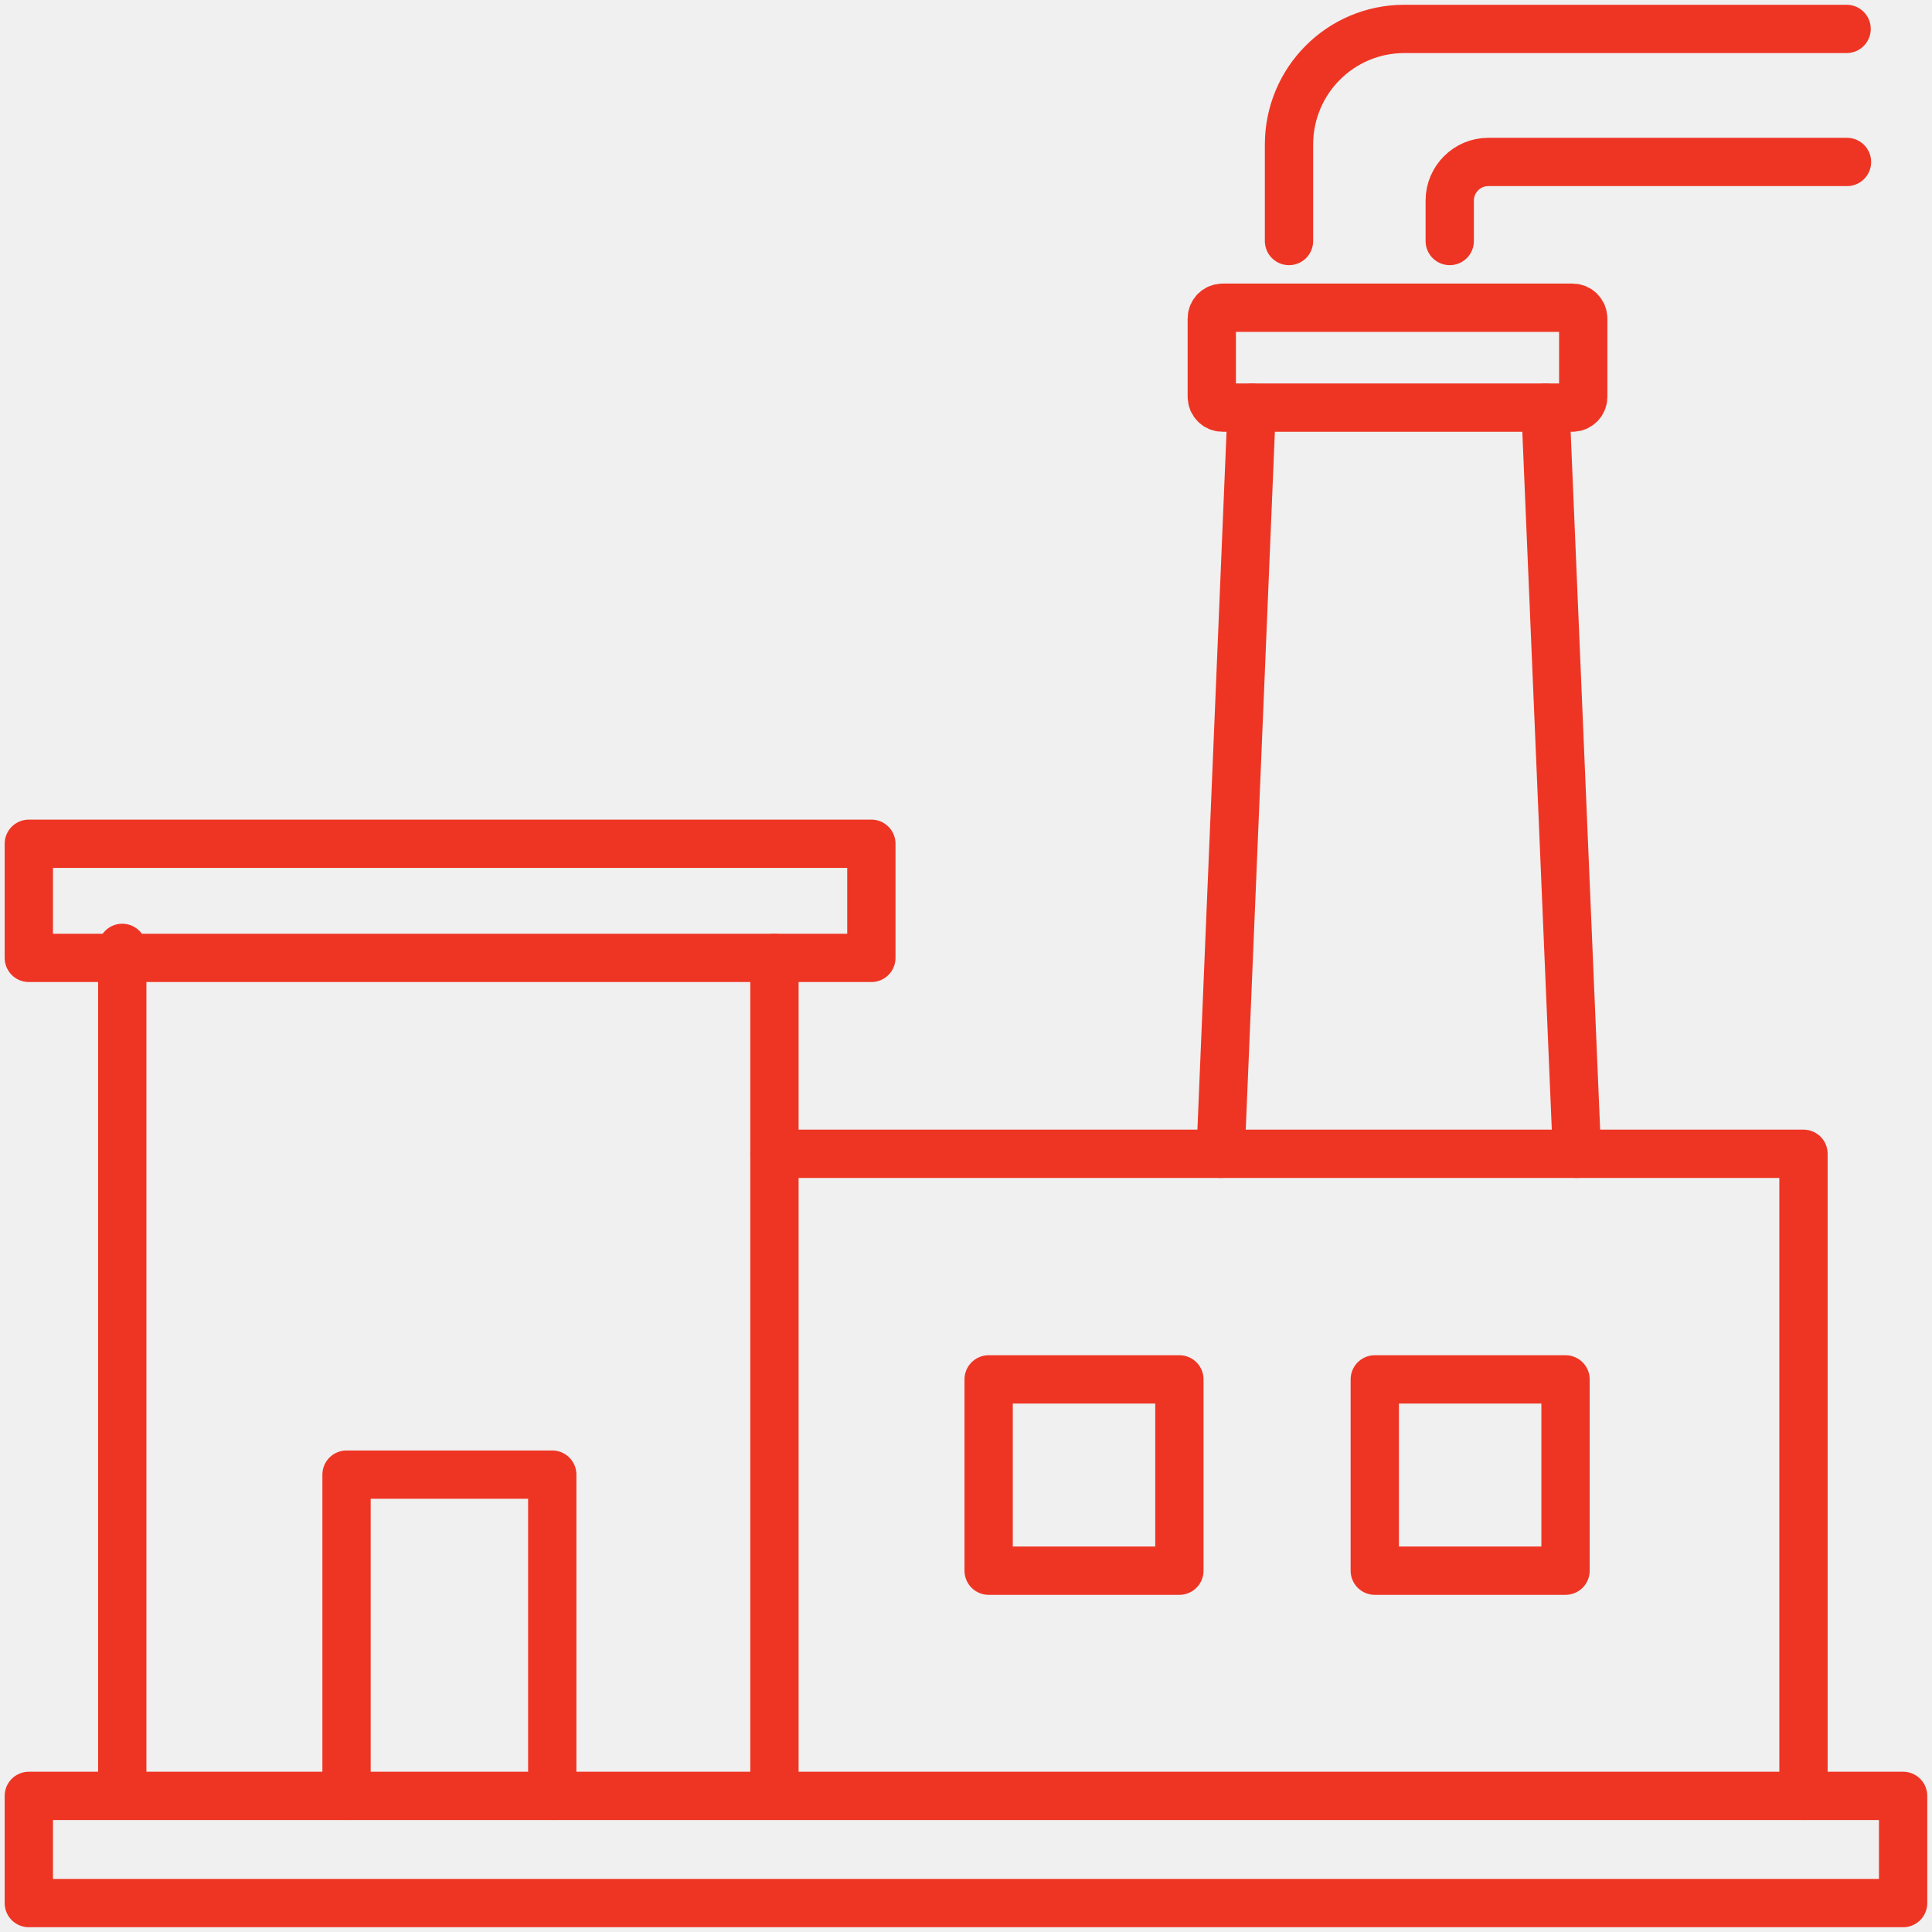
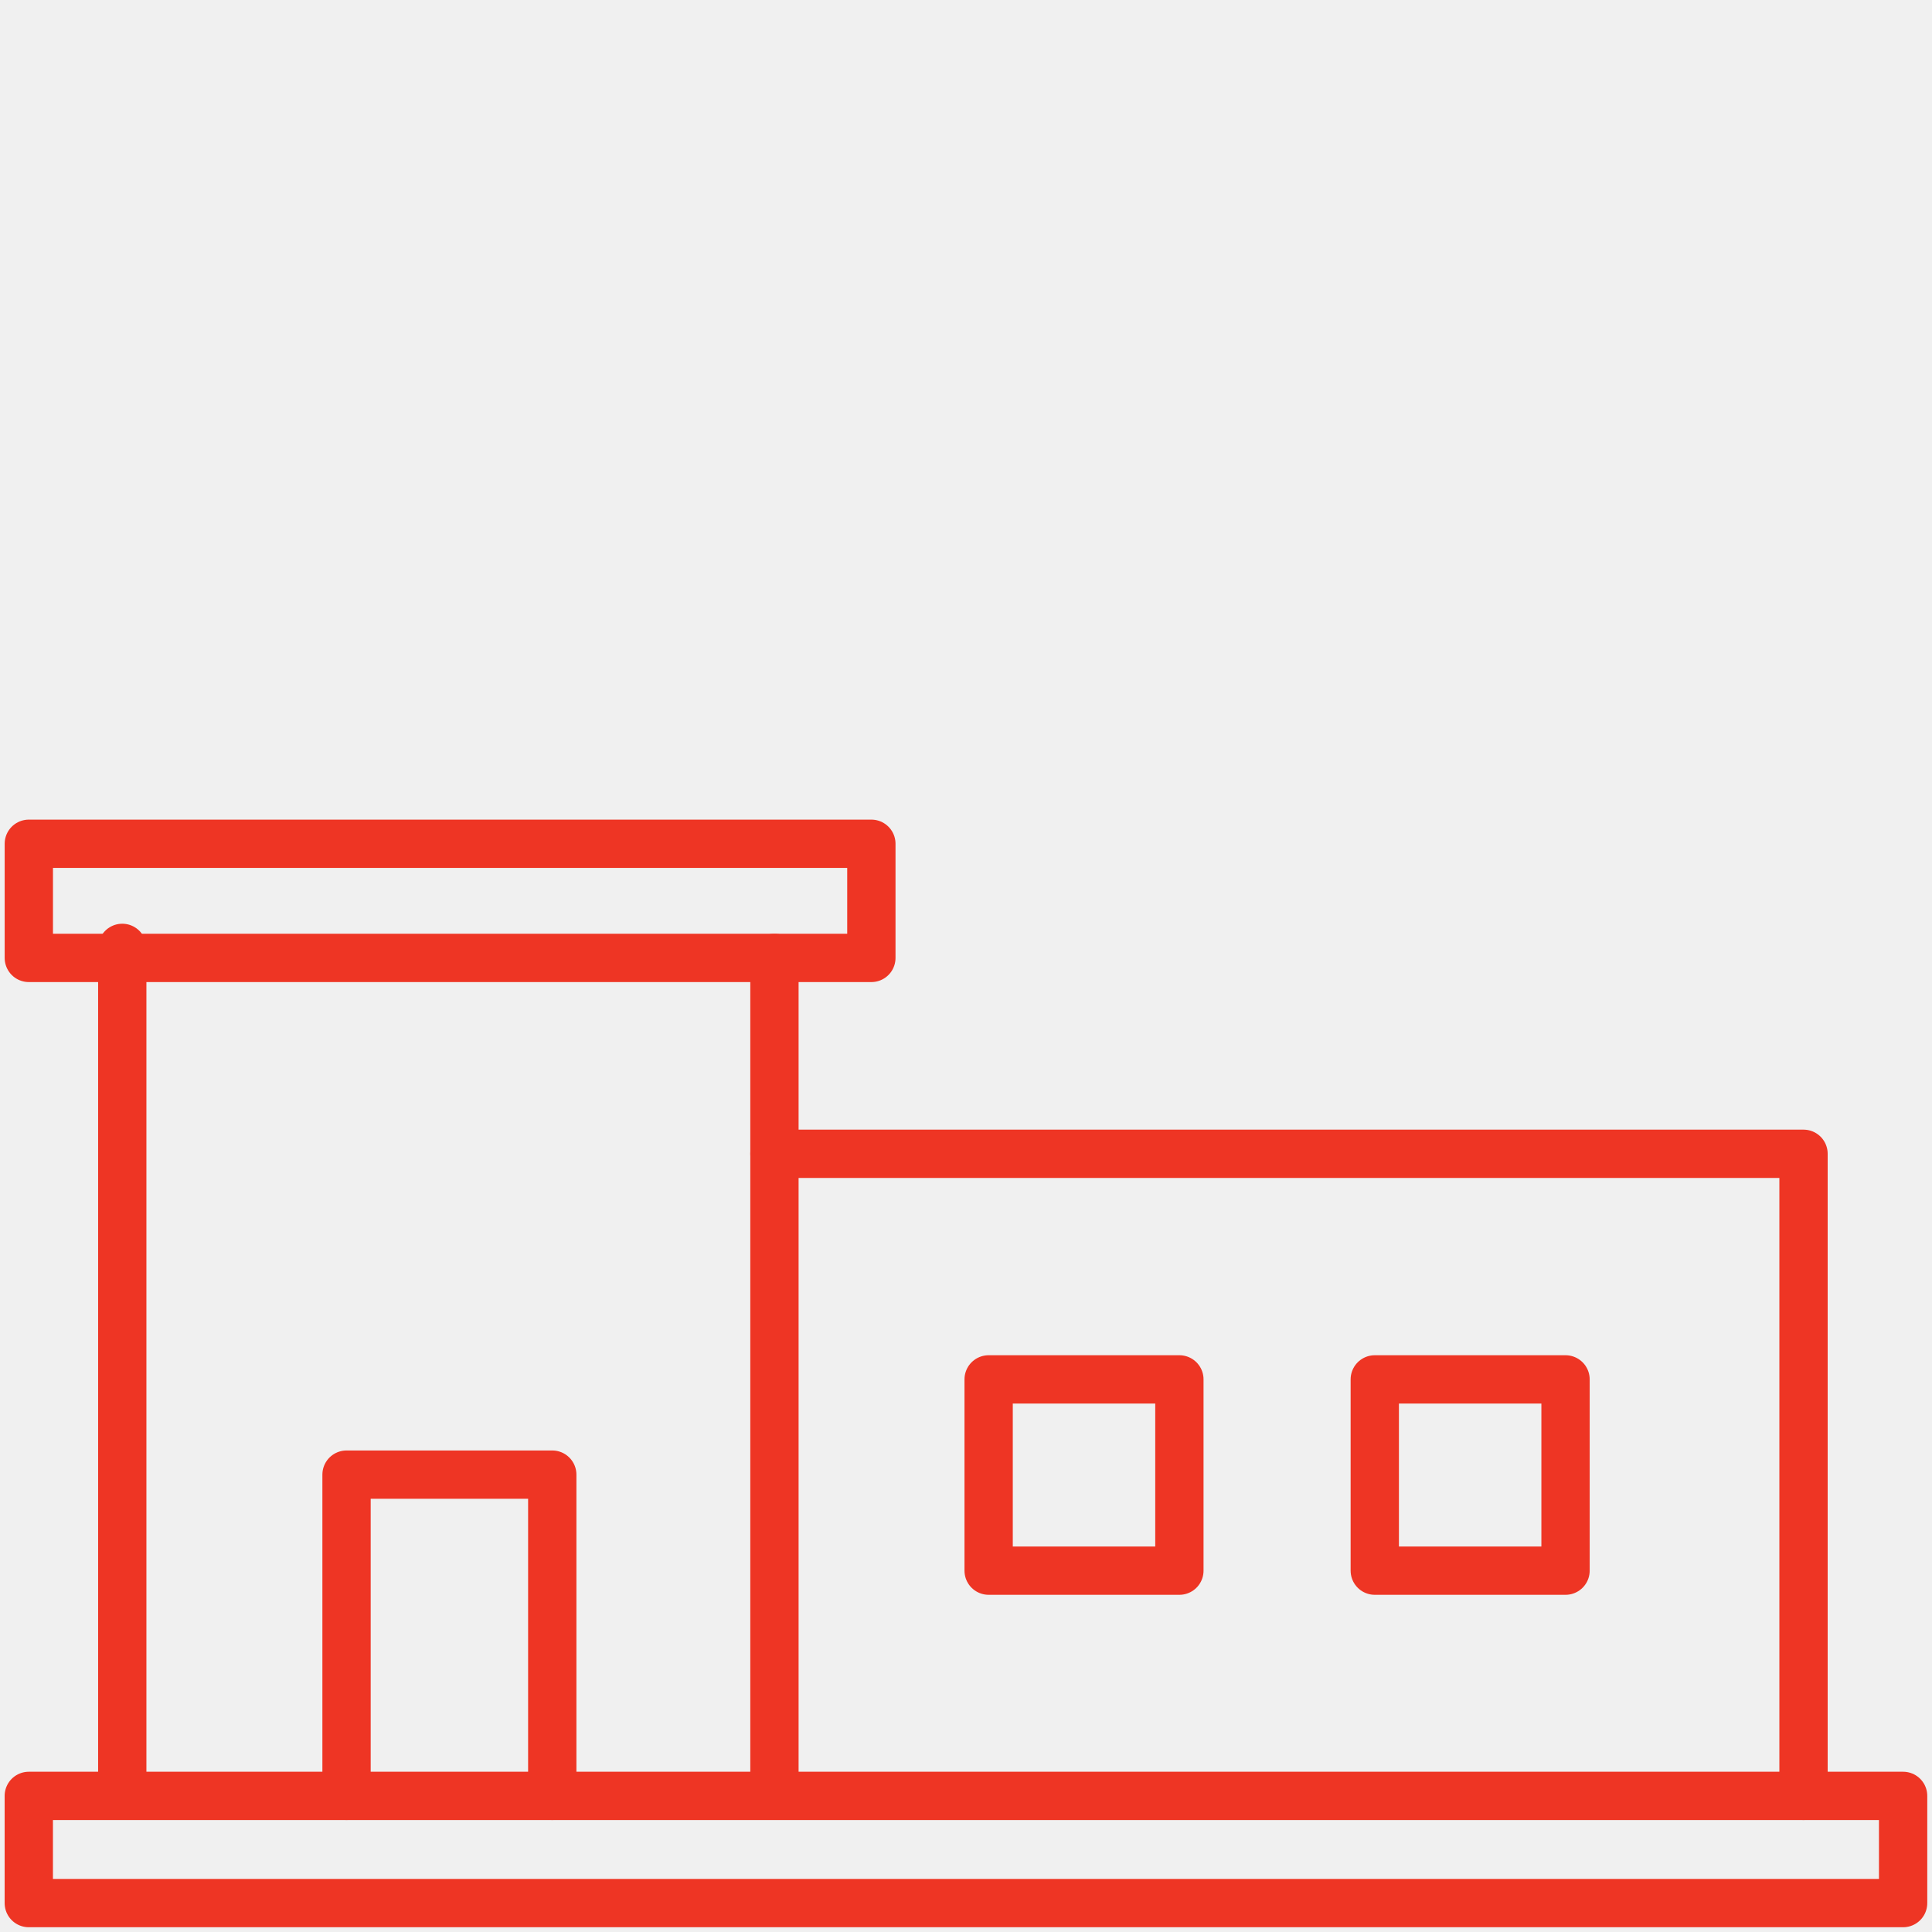
- <svg xmlns="http://www.w3.org/2000/svg" width="60" height="60" viewBox="0 0 60 60" fill="none">
-   <g clip-path="url(#clip0_614_1011)">
-     <path d="M24.051 35.832H56.009V55.772" stroke="#EE3524" stroke-width="1.5" stroke-linecap="round" stroke-linejoin="round" />
-     <path d="M27.061 26.204H0.895V29.748H27.061V26.204Z" stroke="#EE3524" stroke-width="1.5" stroke-linecap="round" stroke-linejoin="round" />
-     <path d="M59.103 55.773H0.895V59.102H59.103V55.773Z" stroke="#EE3524" stroke-width="1.5" stroke-linecap="round" stroke-linejoin="round" />
-     <path d="M3.797 29.437V55.676" stroke="#EE3524" stroke-width="1.5" stroke-linecap="round" stroke-linejoin="round" />
-     <path d="M24.051 29.748V55.569" stroke="#EE3524" stroke-width="1.5" stroke-linecap="round" stroke-linejoin="round" />
-     <path d="M10.762 55.772V45.796H17.151V55.772" stroke="#EE3524" stroke-width="1.5" stroke-linecap="round" stroke-linejoin="round" />
-     <path d="M36.627 42.838H30.703V48.779H36.627V42.838Z" stroke="#EE3524" stroke-width="1.5" stroke-linecap="round" stroke-linejoin="round" />
-     <path d="M48.619 42.838H42.695V48.779H48.619V42.838Z" stroke="#EE3524" stroke-width="1.5" stroke-linecap="round" stroke-linejoin="round" />
-     <path d="M48.835 9.557H37.967C37.782 9.557 37.633 9.707 37.633 9.892V12.323C37.633 12.508 37.782 12.659 37.967 12.659H48.835C49.02 12.659 49.169 12.508 49.169 12.323V9.892C49.169 9.707 49.02 9.557 48.835 9.557Z" stroke="#EE3524" stroke-width="1.5" stroke-linecap="round" stroke-linejoin="round" />
-     <path d="M38.873 12.659L37.906 35.832" stroke="#EE3524" stroke-width="1.5" stroke-linecap="round" stroke-linejoin="round" />
-     <path d="M47.996 12.659L48.975 35.832" stroke="#EE3524" stroke-width="1.5" stroke-linecap="round" stroke-linejoin="round" />
-     <path d="M40.031 7.485V4.491C40.031 2.503 41.632 0.898 43.614 0.898H57.348" stroke="#EE3524" stroke-width="1.5" stroke-linecap="round" stroke-linejoin="round" />
-     <path d="M45.023 7.485V6.228C45.023 5.569 45.561 5.03 46.218 5.03H57.36" stroke="#EE3524" stroke-width="1.5" stroke-linecap="round" stroke-linejoin="round" />
+ <svg xmlns="http://www.w3.org/2000/svg" id="e6srV82hEwg1" viewBox="0 0 60 60" shape-rendering="geometricPrecision" text-rendering="geometricPrecision" project-id="fcc3f9f385b2434fac4279b3d9e2380c" export-id="440a00d796f7474892694c3022903355" cached="false">
+   <style>
+ #e6srV82hEwg12 {animation: e6srV82hEwg12_s_do 3000ms linear infinite normal forwards}@keyframes e6srV82hEwg12_s_do { 0% {stroke-dashoffset: 28.71} 33.333% {stroke-dashoffset: 0} 100% {stroke-dashoffset: 0}} #e6srV82hEwg13 {animation: e6srV82hEwg13_s_do 3000ms linear infinite normal forwards}@keyframes e6srV82hEwg13_s_do { 0% {stroke-dashoffset: 23.2} 33.333% {stroke-dashoffset: 0} 100% {stroke-dashoffset: 0}} #e6srV82hEwg14 {animation: e6srV82hEwg14_s_do 3000ms linear infinite normal forwards}@keyframes e6srV82hEwg14_s_do { 0% {stroke-dashoffset: 23.2} 33.333% {stroke-dashoffset: 0} 100% {stroke-dashoffset: 0}} #e6srV82hEwg15 {animation: e6srV82hEwg15_s_do 3000ms linear infinite normal forwards}@keyframes e6srV82hEwg15_s_do { 0% {stroke-dashoffset: 22.37} 33.333% {stroke-dashoffset: 22.37} 66.667% {stroke-dashoffset: 0} 100% {stroke-dashoffset: 0}} #e6srV82hEwg16 {animation: e6srV82hEwg16_s_do 3000ms linear infinite normal forwards}@keyframes e6srV82hEwg16_s_do { 0% {stroke-dashoffset: 14.28} 33.333% {stroke-dashoffset: 14.28} 66.667% {stroke-dashoffset: 0} 100% {stroke-dashoffset: 0}}
+ </style>
+   <g clip-path="url(#e6srV82hEwg17)">
+     <g>
+       <path d="M24.051,35.832h31.959v19.94" fill="none" stroke="#ee3524" stroke-width="1.5" stroke-linecap="round" stroke-linejoin="round" />
+       <path d="M27.061,26.204h-26.166v3.545h26.166v-3.545Z" fill="none" stroke="#ee3524" stroke-width="1.5" stroke-linecap="round" stroke-linejoin="round" />
+       <path d="M59.103,55.773h-58.209v3.329h58.209v-3.329Z" fill="none" stroke="#ee3524" stroke-width="1.5" stroke-linecap="round" stroke-linejoin="round" />
+       <path d="M3.797,29.437v26.239" fill="none" stroke="#ee3524" stroke-width="1.5" stroke-linecap="round" stroke-linejoin="round" />
+       <path d="M24.051,29.748v25.82" fill="none" stroke="#ee3524" stroke-width="1.5" stroke-linecap="round" stroke-linejoin="round" />
+       <path d="M10.762,55.772v-9.976h6.389v9.976" fill="none" stroke="#ee3524" stroke-width="1.5" stroke-linecap="round" stroke-linejoin="round" />
+       <path d="M36.627,42.838h-5.924v5.94h5.924v-5.94Z" fill="none" stroke="#ee3524" stroke-width="1.5" stroke-linecap="round" stroke-linejoin="round" />
+       <path d="M48.619,42.838h-5.924v5.94h5.924v-5.94Z" fill="none" stroke="#ee3524" stroke-width="1.5" stroke-linecap="round" stroke-linejoin="round" />
+       <path id="e6srV82hEwg12" d="M48.835,9.557h-10.868c-.185,0-.334.15-.334.335v2.431c0,.185.15.335.334.335h10.868c.185,0,.334-.15.334-.335v-2.431c0-.185-.15-.335-.334-.335Z" fill="none" stroke="#ee3524" stroke-width="1.5" stroke-linecap="round" stroke-linejoin="round" stroke-dashoffset="28.71" stroke-dasharray="28.71" />
+       <path id="e6srV82hEwg13" d="M38.873,12.659L37.906,35.832" fill="none" stroke="#ee3524" stroke-width="1.5" stroke-linecap="round" stroke-linejoin="round" stroke-dashoffset="23.2" stroke-dasharray="23.2" />
+       <path id="e6srV82hEwg14" d="M47.996,12.659l.979,23.174" fill="none" stroke="#ee3524" stroke-width="1.5" stroke-linecap="round" stroke-linejoin="round" stroke-dashoffset="23.2" stroke-dasharray="23.2" />
+       <path id="e6srV82hEwg15" d="M40.031,7.485v-2.994c0-1.988,1.6-3.593,3.583-3.593h13.734" fill="none" stroke="#ee3524" stroke-width="1.5" stroke-linecap="round" stroke-linejoin="round" stroke-dashoffset="22.37" stroke-dasharray="22.37" />
+       <path id="e6srV82hEwg16" d="M45.023,7.485v-1.257c0-.659.537-1.198,1.194-1.198h11.143" fill="none" stroke="#ee3524" stroke-width="1.5" stroke-linecap="round" stroke-linejoin="round" stroke-dashoffset="14.28" stroke-dasharray="14.28" />
+     </g>
+     <clipPath id="e6srV82hEwg17">
+       <rect width="60" height="60" rx="0" ry="0" fill="#fff" />
+     </clipPath>
  </g>
-   <defs>
-     <clipPath id="clip0_614_1011">
-       <rect width="60" height="60" fill="white" />
-     </clipPath>
-   </defs>
</svg>
